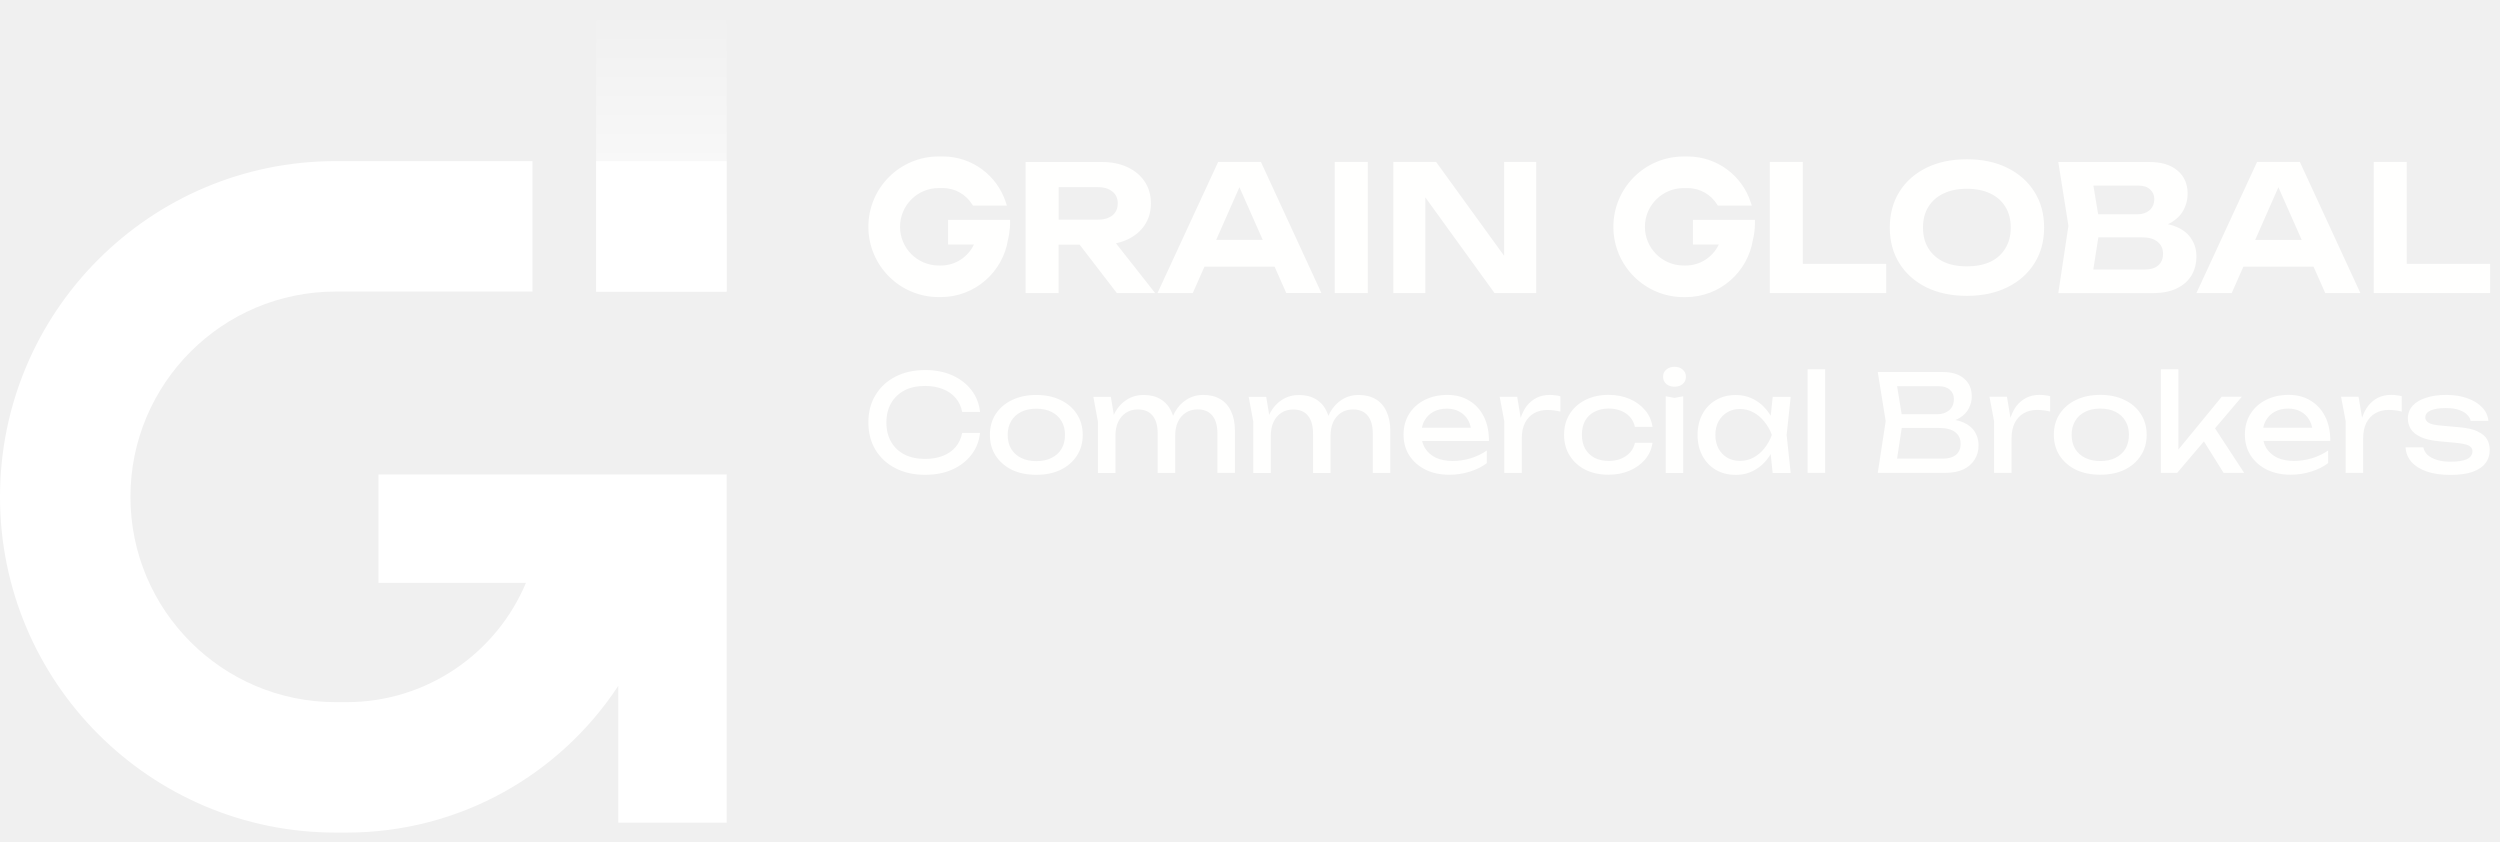
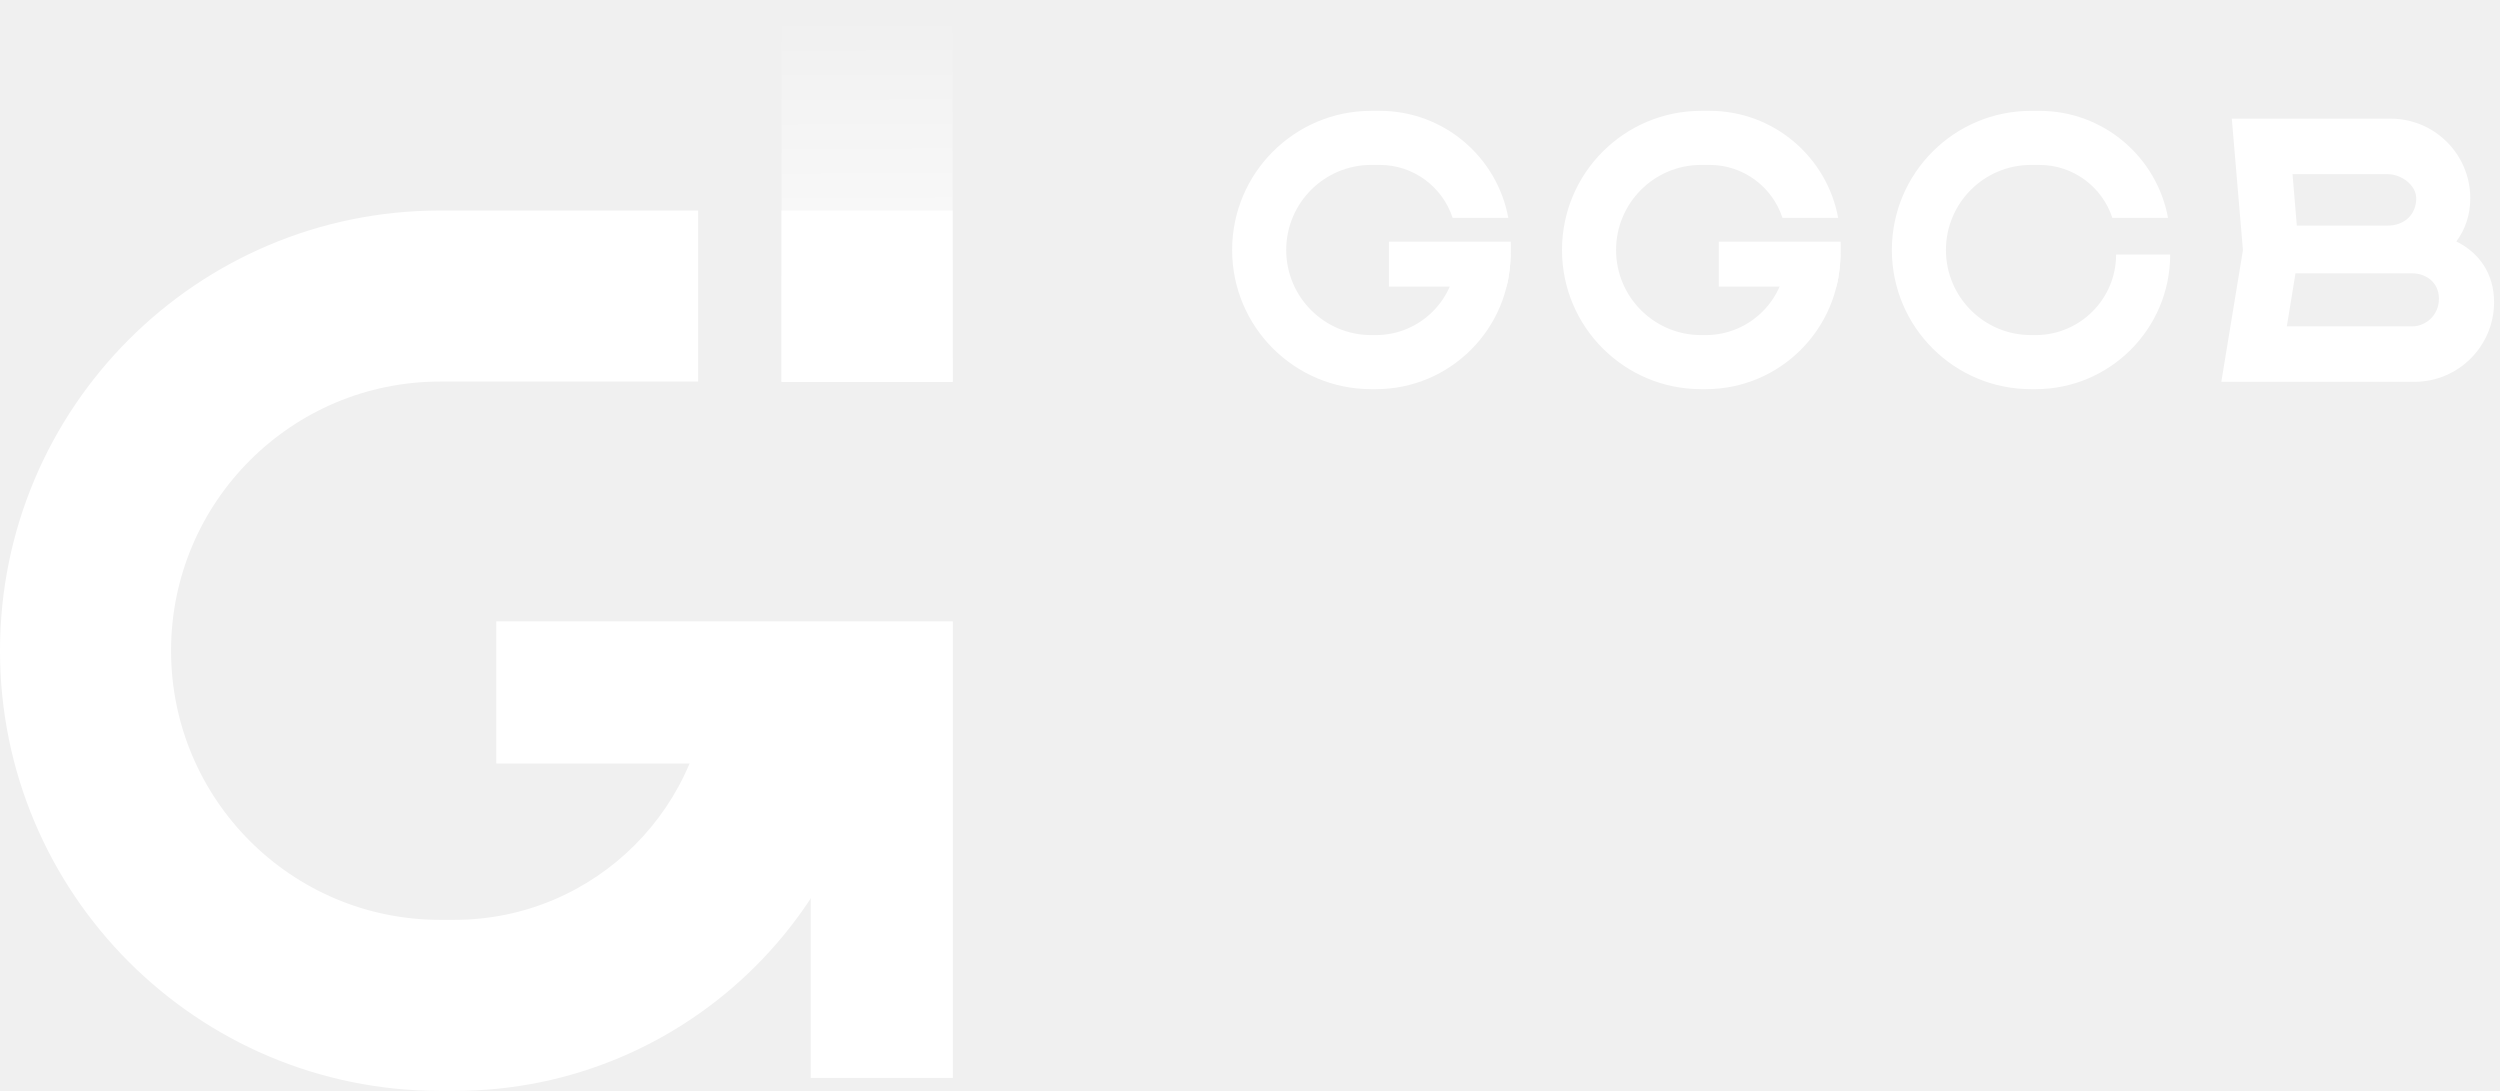
- <svg xmlns="http://www.w3.org/2000/svg" width="214" height="72" viewBox="0 0 214 72" fill="none">
-   <path d="M51.027 0H62.205V24.962H51.027V0Z" fill="url(#paint0_linear_1_43)" />
-   <path d="M62.193 13.796H51.027V24.962H62.193V13.796Z" fill="white" />
-   <path fill-rule="evenodd" clip-rule="evenodd" d="M28.739 13.791C12.867 13.791 0 26.658 0 42.531C0 58.403 12.867 71.27 28.739 71.27H29.664C39.392 71.27 47.957 66.273 52.926 58.706V70.422H62.205V40.616H32.399V49.895H45.02C42.503 55.89 36.577 60.104 29.664 60.104H28.739C19.036 60.104 11.166 52.238 11.166 42.531C11.166 32.823 19.036 24.957 28.739 24.957H45.581V13.791H28.739Z" fill="white" />
-   <path d="M90.621 20.942H92.415L95.602 25.087H98.879L95.526 20.825C95.885 20.748 96.221 20.639 96.528 20.494C97.158 20.195 97.647 19.778 97.994 19.253C98.341 18.724 98.519 18.11 98.519 17.411C98.519 16.712 98.346 16.086 97.994 15.557C97.647 15.028 97.158 14.616 96.528 14.317C95.897 14.018 95.166 13.868 94.33 13.868H87.789V25.087H90.617V20.942H90.621ZM90.621 16.017H93.958C94.487 16.017 94.908 16.143 95.215 16.393C95.526 16.631 95.679 16.971 95.679 17.411C95.679 17.852 95.526 18.195 95.215 18.445C94.903 18.684 94.487 18.805 93.958 18.805H90.621V16.021V16.017ZM103.096 22.825H109.104L110.105 25.083H113.111L107.936 13.864H104.272L99.081 25.087H102.102L103.1 22.828L103.096 22.825ZM106.094 16.026L108.09 20.534H104.106L106.094 16.026ZM117.082 13.864H114.254V25.087H117.082V13.864ZM131.492 13.864H128.753V21.899L122.932 13.864H119.268V25.087H122.007V16.894L127.933 25.087H131.496V13.864H131.492ZM161.46 22.586H154.321V13.864H151.493V25.087H161.46V22.586ZM191.035 25.087L192.033 22.828H198.04L199.042 25.087H202.048L196.869 13.864H193.204L188.013 25.087H191.035ZM195.03 16.029L197.026 20.538H193.043L195.03 16.029ZM164.893 24.594C165.891 25.083 167.047 25.325 168.364 25.325C169.681 25.325 170.832 25.083 171.822 24.594C172.82 24.105 173.591 23.422 174.141 22.546C174.698 21.669 174.977 20.647 174.977 19.48C174.977 18.312 174.698 17.29 174.141 16.413C173.591 15.537 172.82 14.854 171.822 14.365C170.836 13.876 169.681 13.634 168.364 13.634C167.047 13.634 165.891 13.876 164.893 14.365C163.908 14.854 163.136 15.537 162.591 16.413C162.041 17.29 161.767 18.312 161.767 19.48C161.767 20.647 162.041 21.669 162.591 22.546C163.14 23.422 163.908 24.105 164.893 24.594ZM165.071 17.698C165.382 17.201 165.815 16.821 166.372 16.563C166.93 16.292 167.592 16.159 168.364 16.159C169.135 16.159 169.81 16.292 170.367 16.563C170.925 16.821 171.353 17.201 171.656 17.698C171.967 18.195 172.121 18.789 172.121 19.48C172.121 20.17 171.967 20.76 171.656 21.261C171.357 21.758 170.929 22.146 170.367 22.412C169.81 22.671 169.139 22.8 168.364 22.8C167.588 22.8 166.934 22.671 166.372 22.412C165.815 22.142 165.378 21.758 165.071 21.261C164.76 20.764 164.607 20.17 164.607 19.48C164.607 18.789 164.76 18.199 165.071 17.698ZM187.593 23.58C187.872 23.099 188.013 22.558 188.013 21.948C188.013 21.39 187.872 20.893 187.593 20.465C187.323 20.025 186.906 19.681 186.337 19.431C186.111 19.33 185.848 19.253 185.569 19.189C185.682 19.14 185.791 19.088 185.888 19.027C186.369 18.728 186.717 18.364 186.935 17.936C187.153 17.508 187.262 17.06 187.262 16.591C187.262 15.743 186.971 15.08 186.393 14.599C185.824 14.111 185.02 13.868 183.986 13.868H176.189L177.057 19.33L176.189 25.091H184.268C185.097 25.091 185.783 24.957 186.333 24.687C186.89 24.416 187.31 24.049 187.589 23.58H187.593ZM183.061 15.888C183.489 15.888 183.82 15.997 184.046 16.215C184.285 16.425 184.406 16.696 184.406 17.023C184.406 17.431 184.272 17.755 184.002 17.997C183.731 18.227 183.392 18.34 182.984 18.34H179.602L179.194 15.888H183.056H183.061ZM184.737 22.727C184.466 22.958 184.087 23.071 183.602 23.071H179.186L179.619 20.316H183.347C183.945 20.316 184.394 20.445 184.693 20.704C185.004 20.954 185.157 21.293 185.157 21.722C185.157 22.15 185.016 22.485 184.737 22.724V22.727ZM206.019 22.594V13.864H203.191V25.087H213.157V22.586H206.019V22.594ZM181.857 34.237C181.267 33.946 180.576 33.801 179.784 33.801C178.992 33.801 178.298 33.946 177.7 34.237C177.11 34.52 176.645 34.92 176.306 35.433C175.975 35.938 175.809 36.536 175.809 37.218C175.809 37.901 175.975 38.491 176.306 39.004C176.645 39.517 177.11 39.921 177.7 40.212C178.298 40.495 178.992 40.636 179.784 40.636C180.576 40.636 181.267 40.495 181.857 40.212C182.455 39.921 182.919 39.517 183.25 39.004C183.59 38.491 183.755 37.893 183.755 37.218C183.755 36.544 183.586 35.942 183.25 35.433C182.919 34.92 182.455 34.52 181.857 34.237ZM181.937 38.418C181.739 38.749 181.453 39.004 181.085 39.19C180.725 39.376 180.289 39.465 179.784 39.465C179.279 39.465 178.851 39.372 178.483 39.19C178.116 39.004 177.829 38.749 177.631 38.418C177.433 38.079 177.332 37.683 177.332 37.222C177.332 36.762 177.433 36.366 177.631 36.035C177.829 35.695 178.116 35.437 178.483 35.251C178.851 35.065 179.287 34.976 179.784 34.976C180.281 34.976 180.725 35.069 181.085 35.251C181.453 35.437 181.739 35.695 181.937 36.035C182.135 36.366 182.236 36.762 182.236 37.222C182.236 37.683 182.135 38.083 181.937 38.418ZM174.597 33.801C174.161 33.801 173.777 33.886 173.446 34.055C173.114 34.225 172.836 34.459 172.605 34.758C172.391 35.045 172.226 35.38 172.096 35.764L171.797 33.962H170.299L170.691 36.047V40.478H172.189V37.529C172.189 37 172.282 36.556 172.464 36.192C172.658 35.825 172.917 35.546 173.248 35.364C173.579 35.178 173.955 35.089 174.375 35.089C174.553 35.089 174.738 35.102 174.94 35.126C175.138 35.15 175.324 35.182 175.494 35.231V33.918C175.373 33.877 175.227 33.853 175.07 33.837C174.908 33.813 174.751 33.801 174.597 33.801ZM154.733 40.478H156.232V31.611H154.733V40.478ZM168.093 36.172C167.887 36.075 167.649 36.002 167.382 35.954C167.507 35.901 167.628 35.849 167.733 35.784C168.101 35.554 168.368 35.279 168.529 34.956C168.699 34.625 168.784 34.289 168.784 33.942C168.784 33.288 168.566 32.779 168.129 32.411C167.701 32.035 167.087 31.845 166.287 31.845H160.736L161.415 36.047L160.736 40.478H166.493C167.123 40.478 167.649 40.377 168.073 40.179C168.497 39.974 168.812 39.691 169.03 39.339C169.252 38.988 169.366 38.58 169.366 38.119C169.366 37.695 169.26 37.315 169.054 36.98C168.856 36.641 168.537 36.374 168.097 36.172H168.093ZM165.952 33.061C166.376 33.061 166.695 33.166 166.917 33.372C167.14 33.57 167.253 33.829 167.253 34.144C167.253 34.568 167.119 34.891 166.849 35.122C166.578 35.344 166.243 35.457 165.835 35.457H162.781L162.393 33.061H165.948H165.952ZM167.426 38.935C167.164 39.149 166.796 39.258 166.319 39.258H162.389L162.789 36.633H165.988C166.594 36.633 167.051 36.75 167.358 36.988C167.673 37.226 167.83 37.562 167.83 37.99C167.83 38.398 167.697 38.713 167.426 38.935ZM212.099 36.931C211.731 36.754 211.214 36.637 210.556 36.576L208.907 36.426C208.406 36.382 208.067 36.301 207.881 36.184C207.695 36.063 207.606 35.913 207.606 35.748C207.606 35.477 207.756 35.275 208.055 35.138C208.362 35.001 208.786 34.932 209.323 34.932C209.828 34.932 210.232 34.988 210.531 35.105C210.838 35.215 211.065 35.352 211.21 35.522C211.363 35.683 211.456 35.853 211.485 36.027H213.004C212.967 35.59 212.79 35.206 212.474 34.875C212.159 34.536 211.739 34.277 211.206 34.092C210.677 33.898 210.075 33.805 209.396 33.805C208.717 33.805 208.172 33.886 207.679 34.047C207.186 34.201 206.803 34.427 206.528 34.726C206.253 35.025 206.112 35.396 206.112 35.845C206.112 36.152 206.197 36.443 206.366 36.721C206.536 36.992 206.819 37.222 207.219 37.412C207.619 37.598 208.164 37.719 208.855 37.78L210.131 37.897C210.713 37.95 211.109 38.03 211.319 38.139C211.533 38.248 211.642 38.406 211.642 38.612C211.642 38.919 211.485 39.149 211.17 39.303C210.854 39.448 210.386 39.521 209.764 39.521C209.335 39.521 208.952 39.473 208.612 39.372C208.281 39.271 208.014 39.129 207.804 38.947C207.606 38.754 207.481 38.535 207.437 38.293H205.918C205.942 38.762 206.108 39.178 206.415 39.537C206.73 39.889 207.17 40.167 207.74 40.365C208.309 40.559 208.98 40.652 209.756 40.652C210.531 40.652 211.133 40.567 211.634 40.398C212.135 40.22 212.507 39.974 212.753 39.65C213 39.327 213.121 38.947 213.121 38.511C213.121 38.172 213.044 37.869 212.891 37.602C212.737 37.331 212.47 37.113 212.095 36.948L212.099 36.931ZM204.694 33.801C204.257 33.801 203.874 33.886 203.542 34.055C203.211 34.225 202.932 34.459 202.702 34.758C202.488 35.045 202.322 35.38 202.193 35.764L201.894 33.962H200.395L200.787 36.047V40.478H202.286V37.529C202.286 37 202.379 36.556 202.561 36.192C202.755 35.825 203.013 35.546 203.344 35.364C203.676 35.178 204.051 35.089 204.472 35.089C204.649 35.089 204.835 35.102 205.037 35.126C205.235 35.15 205.421 35.182 205.591 35.231V33.918C205.469 33.877 205.324 33.853 205.166 33.837C205.005 33.813 204.847 33.801 204.694 33.801ZM191.908 33.962H190.179L186.47 38.483V31.611H184.971V40.478H186.365L188.656 37.784L190.34 40.478H192.102L189.605 36.665L191.904 33.958L191.908 33.962ZM199.038 35.667C198.747 35.077 198.331 34.621 197.794 34.298C197.265 33.966 196.634 33.801 195.907 33.801C195.18 33.801 194.53 33.946 193.96 34.237C193.398 34.52 192.958 34.92 192.635 35.433C192.32 35.938 192.162 36.532 192.162 37.206C192.162 37.881 192.332 38.487 192.667 39.004C193.007 39.517 193.471 39.921 194.061 40.212C194.651 40.495 195.329 40.636 196.089 40.636C196.679 40.636 197.26 40.547 197.826 40.369C198.404 40.192 198.889 39.949 199.288 39.642V38.56C198.889 38.842 198.428 39.065 197.907 39.226C197.386 39.38 196.873 39.456 196.376 39.456C195.822 39.456 195.342 39.364 194.938 39.182C194.538 38.988 194.227 38.717 194.004 38.366C193.891 38.176 193.806 37.97 193.754 37.743H199.474C199.474 36.944 199.329 36.249 199.038 35.659V35.667ZM193.734 36.612C193.778 36.386 193.851 36.176 193.96 35.99C194.146 35.667 194.396 35.417 194.719 35.243C195.051 35.065 195.434 34.976 195.871 34.976C196.287 34.976 196.642 35.061 196.941 35.231C197.248 35.392 197.491 35.627 197.668 35.934C197.79 36.132 197.87 36.362 197.923 36.612H193.738H193.734ZM104.466 34.172C104.058 33.926 103.569 33.805 102.991 33.805C102.478 33.805 102.01 33.934 101.585 34.197C101.169 34.451 100.83 34.815 100.559 35.291C100.507 35.388 100.458 35.493 100.414 35.598C100.373 35.469 100.325 35.348 100.272 35.235C100.066 34.774 99.759 34.423 99.351 34.176C98.951 33.93 98.467 33.809 97.889 33.809C97.368 33.809 96.895 33.938 96.471 34.201C96.055 34.455 95.716 34.819 95.445 35.295C95.409 35.364 95.376 35.437 95.344 35.51L95.089 33.97H93.591L93.983 36.099V40.487H95.481V37.307C95.481 36.855 95.558 36.459 95.712 36.12C95.873 35.78 96.095 35.522 96.378 35.336C96.669 35.142 97.012 35.049 97.404 35.049C97.958 35.049 98.374 35.227 98.661 35.578C98.951 35.926 99.097 36.439 99.097 37.121V40.483H100.596V37.303C100.596 36.851 100.672 36.455 100.826 36.115C100.988 35.776 101.21 35.518 101.492 35.332C101.783 35.138 102.127 35.045 102.519 35.045C103.072 35.045 103.488 35.223 103.775 35.574C104.066 35.922 104.211 36.435 104.211 37.117V40.478H105.71V36.875C105.71 36.229 105.601 35.679 105.387 35.227C105.181 34.766 104.874 34.415 104.466 34.168V34.172ZM143.337 31.397C143.054 31.397 142.82 31.478 142.634 31.639C142.448 31.793 142.359 31.995 142.359 32.249C142.359 32.504 142.452 32.71 142.634 32.871C142.82 33.025 143.054 33.102 143.337 33.102C143.62 33.102 143.862 33.025 144.04 32.871C144.226 32.71 144.315 32.504 144.315 32.249C144.315 31.995 144.222 31.793 144.04 31.639C143.862 31.478 143.628 31.397 143.337 31.397ZM127.02 35.671C126.729 35.081 126.313 34.625 125.776 34.302C125.247 33.97 124.616 33.805 123.889 33.805C123.162 33.805 122.512 33.95 121.942 34.241C121.381 34.524 120.94 34.924 120.617 35.437C120.302 35.942 120.144 36.536 120.144 37.21C120.144 37.885 120.314 38.491 120.649 39.008C120.989 39.521 121.453 39.925 122.043 40.216C122.633 40.499 123.312 40.64 124.071 40.64C124.661 40.64 125.243 40.551 125.808 40.373C126.386 40.196 126.871 39.953 127.271 39.646V38.564C126.871 38.846 126.41 39.069 125.889 39.23C125.368 39.384 124.855 39.461 124.358 39.461C123.804 39.461 123.324 39.367 122.92 39.186C122.52 38.992 122.209 38.721 121.986 38.37C121.873 38.18 121.789 37.974 121.736 37.748H127.456C127.456 36.948 127.311 36.253 127.02 35.663V35.671ZM121.716 36.616C121.76 36.39 121.833 36.18 121.942 35.994C122.128 35.671 122.378 35.421 122.702 35.247C123.033 35.069 123.417 34.98 123.853 34.98C124.269 34.98 124.624 35.065 124.923 35.235C125.23 35.396 125.473 35.631 125.651 35.938C125.772 36.136 125.853 36.366 125.905 36.616H121.72H121.716ZM132.672 33.805C132.236 33.805 131.852 33.889 131.52 34.059C131.189 34.229 130.91 34.463 130.68 34.762C130.466 35.049 130.3 35.384 130.171 35.768L129.872 33.966H128.373L128.765 36.051V40.483H130.264V37.533C130.264 37.004 130.357 36.56 130.539 36.196C130.733 35.829 130.991 35.55 131.323 35.368C131.654 35.182 132.029 35.093 132.45 35.093C132.627 35.093 132.813 35.105 133.015 35.13C133.217 35.154 133.399 35.186 133.569 35.235V33.922C133.447 33.882 133.302 33.857 133.144 33.841C132.983 33.817 132.825 33.805 132.672 33.805ZM142.586 33.922V40.487H144.084V33.922L143.337 34.059L142.59 33.922H142.586ZM117.765 34.176C117.357 33.93 116.868 33.809 116.29 33.809C115.777 33.809 115.309 33.938 114.884 34.201C114.468 34.455 114.129 34.819 113.858 35.295C113.806 35.392 113.757 35.497 113.713 35.602C113.673 35.473 113.624 35.352 113.572 35.239C113.366 34.778 113.058 34.427 112.65 34.18C112.251 33.934 111.766 33.813 111.188 33.813C110.667 33.813 110.194 33.942 109.77 34.205C109.354 34.459 109.015 34.823 108.744 35.299C108.708 35.368 108.675 35.441 108.643 35.514L108.388 33.974H106.89L107.282 36.103V40.491H108.78V37.311C108.78 36.859 108.857 36.463 109.011 36.124C109.172 35.784 109.394 35.526 109.677 35.34C109.968 35.146 110.311 35.053 110.703 35.053C111.257 35.053 111.673 35.231 111.96 35.582C112.251 35.93 112.396 36.443 112.396 37.125V40.487H113.895V37.307C113.895 36.855 113.971 36.459 114.125 36.12C114.287 35.78 114.509 35.522 114.792 35.336C115.082 35.142 115.426 35.049 115.818 35.049C116.371 35.049 116.787 35.227 117.074 35.578C117.365 35.926 117.51 36.439 117.51 37.121V40.483H119.009V36.879C119.009 36.233 118.9 35.683 118.686 35.231C118.48 34.77 118.173 34.419 117.765 34.172V34.176ZM90.783 34.245C90.193 33.954 89.502 33.809 88.71 33.809C87.919 33.809 87.224 33.954 86.626 34.245C86.036 34.528 85.572 34.928 85.232 35.441C84.901 35.946 84.735 36.544 84.735 37.226C84.735 37.909 84.901 38.499 85.232 39.012C85.572 39.525 86.036 39.929 86.626 40.22C87.224 40.503 87.919 40.644 88.71 40.644C89.502 40.644 90.193 40.503 90.783 40.22C91.381 39.929 91.845 39.525 92.177 39.012C92.516 38.499 92.682 37.901 92.682 37.226C92.682 36.552 92.512 35.95 92.177 35.441C91.845 34.928 91.381 34.528 90.783 34.245ZM90.864 38.426C90.666 38.758 90.379 39.012 90.011 39.198C89.652 39.384 89.216 39.473 88.71 39.473C88.206 39.473 87.777 39.38 87.41 39.198C87.042 39.012 86.755 38.758 86.557 38.426C86.359 38.087 86.258 37.691 86.258 37.23C86.258 36.77 86.359 36.374 86.557 36.043C86.755 35.703 87.042 35.445 87.41 35.259C87.777 35.073 88.214 34.984 88.71 34.984C89.207 34.984 89.652 35.077 90.011 35.259C90.379 35.445 90.666 35.703 90.864 36.043C91.062 36.374 91.163 36.77 91.163 37.23C91.163 37.691 91.062 38.091 90.864 38.426ZM151.744 33.97L151.574 35.59C151.542 35.538 151.514 35.481 151.477 35.433C151.138 34.92 150.722 34.52 150.221 34.237C149.728 33.954 149.179 33.813 148.573 33.813C147.934 33.813 147.373 33.958 146.88 34.249C146.387 34.532 146.003 34.932 145.729 35.445C145.454 35.95 145.312 36.548 145.312 37.23C145.312 37.913 145.45 38.503 145.729 39.016C146.003 39.529 146.387 39.933 146.88 40.224C147.373 40.507 147.934 40.648 148.573 40.648C149.211 40.648 149.728 40.507 150.221 40.224C150.722 39.941 151.138 39.541 151.477 39.028C151.51 38.976 151.542 38.919 151.57 38.867L151.74 40.491H153.283L152.936 37.23L153.283 33.97H151.74H151.744ZM151.017 38.394C150.746 38.725 150.439 38.984 150.083 39.178C149.732 39.364 149.348 39.452 148.932 39.452C148.516 39.452 148.165 39.359 147.849 39.178C147.534 38.984 147.284 38.725 147.102 38.394C146.924 38.055 146.835 37.667 146.835 37.23C146.835 36.794 146.924 36.41 147.102 36.079C147.288 35.74 147.534 35.481 147.849 35.295C148.165 35.102 148.524 35.009 148.932 35.009C149.34 35.009 149.732 35.105 150.083 35.295C150.435 35.481 150.746 35.74 151.017 36.079C151.291 36.41 151.514 36.794 151.671 37.23C151.51 37.667 151.291 38.055 151.017 38.394ZM77.419 33.417C77.92 33.162 78.506 33.037 79.18 33.037C79.762 33.037 80.279 33.13 80.724 33.312C81.168 33.49 81.532 33.74 81.806 34.071C82.089 34.403 82.275 34.798 82.36 35.259H83.891C83.814 34.544 83.564 33.918 83.144 33.38C82.728 32.843 82.182 32.423 81.507 32.124C80.833 31.825 80.061 31.676 79.193 31.676C78.227 31.676 77.379 31.866 76.648 32.241C75.916 32.617 75.351 33.142 74.943 33.821C74.535 34.487 74.333 35.267 74.333 36.16C74.333 37.053 74.535 37.832 74.943 38.511C75.351 39.178 75.916 39.703 76.648 40.078C77.379 40.454 78.227 40.644 79.193 40.644C80.061 40.644 80.833 40.495 81.507 40.196C82.182 39.897 82.728 39.477 83.144 38.939C83.568 38.394 83.814 37.768 83.891 37.061H82.36C82.275 37.521 82.089 37.921 81.806 38.257C81.532 38.588 81.168 38.838 80.724 39.016C80.279 39.194 79.762 39.283 79.18 39.283C78.506 39.283 77.916 39.157 77.419 38.903C76.926 38.648 76.547 38.289 76.28 37.82C76.009 37.352 75.876 36.798 75.876 36.164C75.876 35.53 76.009 34.972 76.28 34.508C76.551 34.039 76.93 33.679 77.419 33.425V33.417ZM136.493 35.247C136.841 35.061 137.241 34.972 137.701 34.972C138.279 34.972 138.768 35.11 139.176 35.388C139.584 35.667 139.838 36.047 139.948 36.54H141.454C141.378 35.994 141.168 35.518 140.82 35.114C140.473 34.697 140.032 34.378 139.495 34.148C138.958 33.918 138.36 33.801 137.697 33.801C136.946 33.801 136.279 33.946 135.706 34.237C135.136 34.52 134.692 34.92 134.369 35.433C134.045 35.946 133.884 36.544 133.884 37.218C133.884 37.893 134.045 38.491 134.369 39.004C134.692 39.517 135.136 39.921 135.706 40.212C136.283 40.495 136.946 40.636 137.697 40.636C138.356 40.636 138.958 40.519 139.495 40.289C140.032 40.058 140.473 39.739 140.82 39.331C141.168 38.915 141.378 38.442 141.454 37.905H139.948C139.847 38.374 139.596 38.749 139.188 39.032C138.78 39.315 138.287 39.456 137.701 39.456C137.241 39.456 136.837 39.367 136.493 39.19C136.146 39.004 135.879 38.745 135.686 38.406C135.5 38.067 135.411 37.671 135.411 37.21C135.411 36.75 135.504 36.342 135.686 36.014C135.879 35.675 136.146 35.421 136.493 35.243V35.247ZM86.444 19.56C86.46 19.378 86.464 19.221 86.464 19.112C86.464 19.055 86.464 19.015 86.464 18.983C86.464 18.966 86.464 18.954 86.464 18.946V18.938C86.464 18.938 86.464 18.938 86.416 18.938H86.464L86.46 18.821H81.156V20.934H81.277H83.366C82.865 21.992 81.79 22.727 80.542 22.727H80.356C78.526 22.727 77.043 21.245 77.043 19.415C77.043 17.585 78.522 16.098 80.352 16.098H80.704C81.762 16.098 82.691 16.656 83.216 17.492L83.285 17.597H86.19L86.093 17.298C85.349 15.032 83.22 13.392 80.704 13.392H80.352C77.027 13.392 74.333 16.086 74.333 19.411C74.333 22.736 77.027 25.43 80.348 25.43H80.534C83.439 25.43 85.842 23.301 86.283 20.518C86.371 20.174 86.416 19.835 86.436 19.56H86.444ZM144.113 25.434H144.298C147.207 25.434 149.607 23.305 150.051 20.518C150.14 20.174 150.184 19.835 150.205 19.56C150.221 19.378 150.225 19.221 150.225 19.112C150.225 19.055 150.225 19.015 150.225 18.983C150.225 18.966 150.225 18.954 150.225 18.946V18.938C150.225 18.938 150.225 18.938 150.176 18.938H150.225L150.221 18.821H144.917V20.934H145.038H147.126C146.625 21.992 145.551 22.727 144.302 22.727H144.117C142.287 22.727 140.804 21.245 140.804 19.415C140.804 17.585 142.287 16.102 144.117 16.102H144.468C145.527 16.102 146.456 16.66 146.981 17.496L147.05 17.601H149.954L149.857 17.302C149.118 15.036 146.985 13.396 144.472 13.396H144.121C140.796 13.396 138.105 16.09 138.105 19.415C138.105 22.74 140.8 25.434 144.121 25.434H144.113Z" fill="#FFFFFE" />
+ <svg xmlns="http://www.w3.org/2000/svg" width="165" height="72" viewBox="0 0 165 72" fill="none">
+   <path d="M51.583 13.899H62.873V25.188H51.583V13.899Z" fill="white" />
+   <path d="M51.583 0H62.873V25.211H51.583V0Z" fill="url(#paint0_linear_63_169)" />
+   <path fill-rule="evenodd" clip-rule="evenodd" d="M0 42.947C0 26.901 13.008 13.894 29.053 13.894H46.078V25.183H29.053C19.243 25.183 11.29 33.136 11.29 42.947C11.29 52.757 19.243 60.71 29.053 60.71H29.989C39.283 60.71 46.817 53.176 46.817 43.883H58.106C58.106 59.412 45.518 72 29.989 72H29.053C13.008 72 0 58.992 0 42.947Z" fill="white" />
+   <path fill-rule="evenodd" clip-rule="evenodd" d="M53.507 50.391H32.755V41.01H62.888V71.142H53.507V50.391Z" fill="white" />
+   <path fill-rule="evenodd" clip-rule="evenodd" d="M134.047 10.885C130.946 10.885 128.432 13.399 128.432 16.501C128.432 19.602 130.946 22.116 134.047 22.116H134.343C137.281 22.116 139.663 19.735 139.663 16.797H143.232C143.232 21.706 139.252 25.685 134.343 25.685H134.047C128.975 25.685 124.863 21.573 124.863 16.501C124.863 11.428 128.975 7.316 134.047 7.316H134.604C138.835 7.316 142.352 10.364 143.09 14.38H139.415C138.754 12.352 136.849 10.885 134.604 10.885H134.047Z" fill="white" />
+   <path fill-rule="evenodd" clip-rule="evenodd" d="M112.277 10.884C109.175 10.884 106.661 13.399 106.661 16.5C106.661 19.602 109.175 22.116 112.277 22.116H112.573C115.511 22.116 117.892 19.734 117.892 16.796H121.461C121.461 21.705 117.482 25.685 112.573 25.685H112.277C107.204 25.685 103.092 21.573 103.092 16.5C103.092 11.428 107.204 7.315 112.277 7.315H112.833C117.064 7.315 120.581 10.364 121.319 14.38H117.644C116.984 12.351 115.078 10.884 112.833 10.884H112.277Z" fill="white" />
+   <path fill-rule="evenodd" clip-rule="evenodd" d="M121.203 18.914C120.904 18.914 113.439 18.914 113.439 18.914V15.948H121.482C121.482 15.948 121.572 17.518 121.203 18.914Z" fill="white" />
+   <path fill-rule="evenodd" clip-rule="evenodd" d="M90.506 10.884C87.405 10.884 84.89 13.399 84.89 16.5C84.89 19.602 87.405 22.116 90.506 22.116H90.802C93.74 22.116 96.122 19.734 96.122 16.796H99.691C99.691 21.705 95.711 25.685 90.802 25.685H90.506C85.433 25.685 81.321 21.573 81.321 16.5C81.321 11.428 85.433 7.315 90.506 7.315H91.063C95.293 7.315 98.811 10.364 99.548 14.38H95.874C95.213 12.351 93.308 10.884 91.063 10.884H90.506Z" fill="white" />
+   <path fill-rule="evenodd" clip-rule="evenodd" d="M99.432 18.914C99.133 18.914 91.668 18.914 91.668 18.914V15.948H99.711C99.711 15.948 99.801 17.518 99.432 18.914Z" fill="white" />
+   <path fill-rule="evenodd" clip-rule="evenodd" d="M148.034 16.513L147.299 7.832H148.32H151.003H157.783C160.686 7.832 163.038 10.186 163.038 13.088C163.038 14.19 162.699 15.159 162.119 15.937C163.614 16.672 164.609 18.051 164.609 19.94C164.609 22.845 162.252 25.201 159.347 25.201H150.334L150.334 25.201H146.606L148.034 16.513ZM150.931 21.54H159.202C160.086 21.54 160.969 20.82 160.969 19.714C160.969 18.609 160.086 18.04 159.202 18.04H151.502L150.931 21.54ZM151.59 14.889L151.307 11.494H157.59C158.471 11.494 159.471 12.208 159.471 13.088C159.471 14.176 158.675 14.889 157.59 14.889H151.59Z" fill="white" />
  <defs>
-     <linearGradient id="paint0_linear_1_43" x1="56.56" y1="0.894" x2="56.676" y2="24.961" gradientUnits="userSpaceOnUse">
+     <linearGradient id="paint0_linear_63_169" x1="57.11" y1="0.903" x2="57.228" y2="25.211" gradientUnits="userSpaceOnUse">
      <stop stop-color="white" stop-opacity="0" />
-       <stop offset="0.75" stop-color="white" stop-opacity="0.74" />
+       <stop offset="1" stop-color="white" />
    </linearGradient>
  </defs>
</svg>
